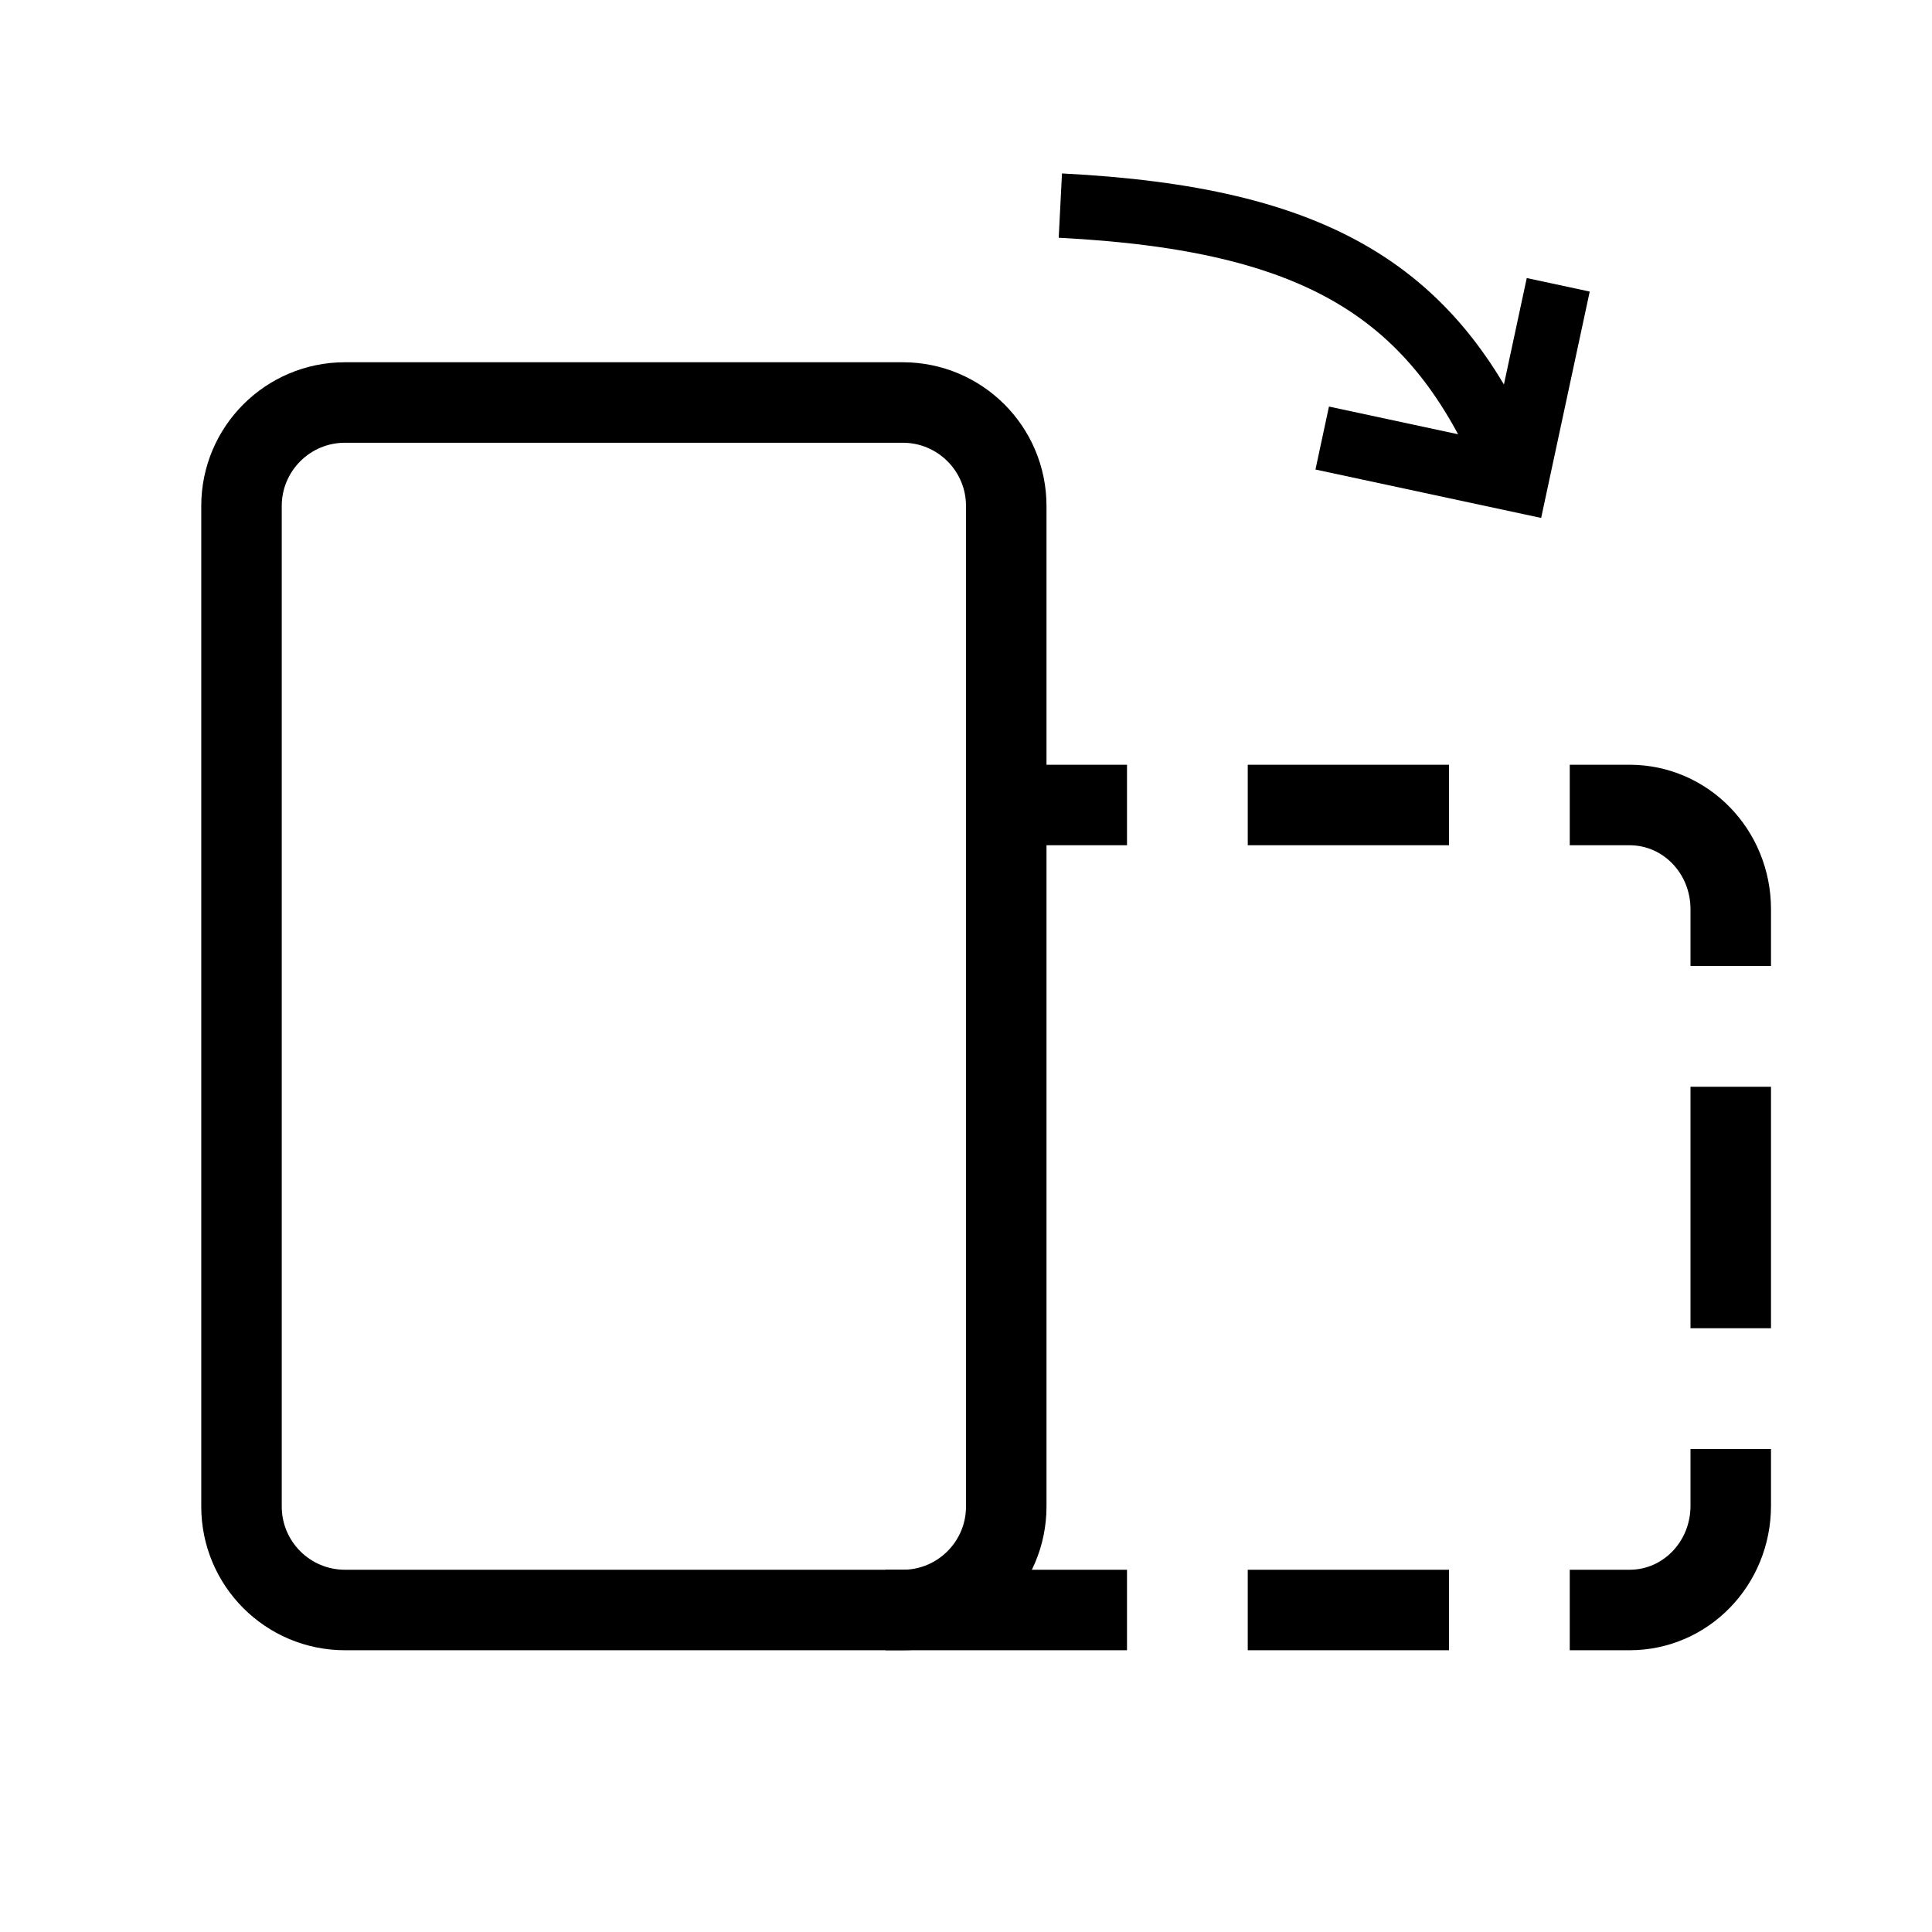
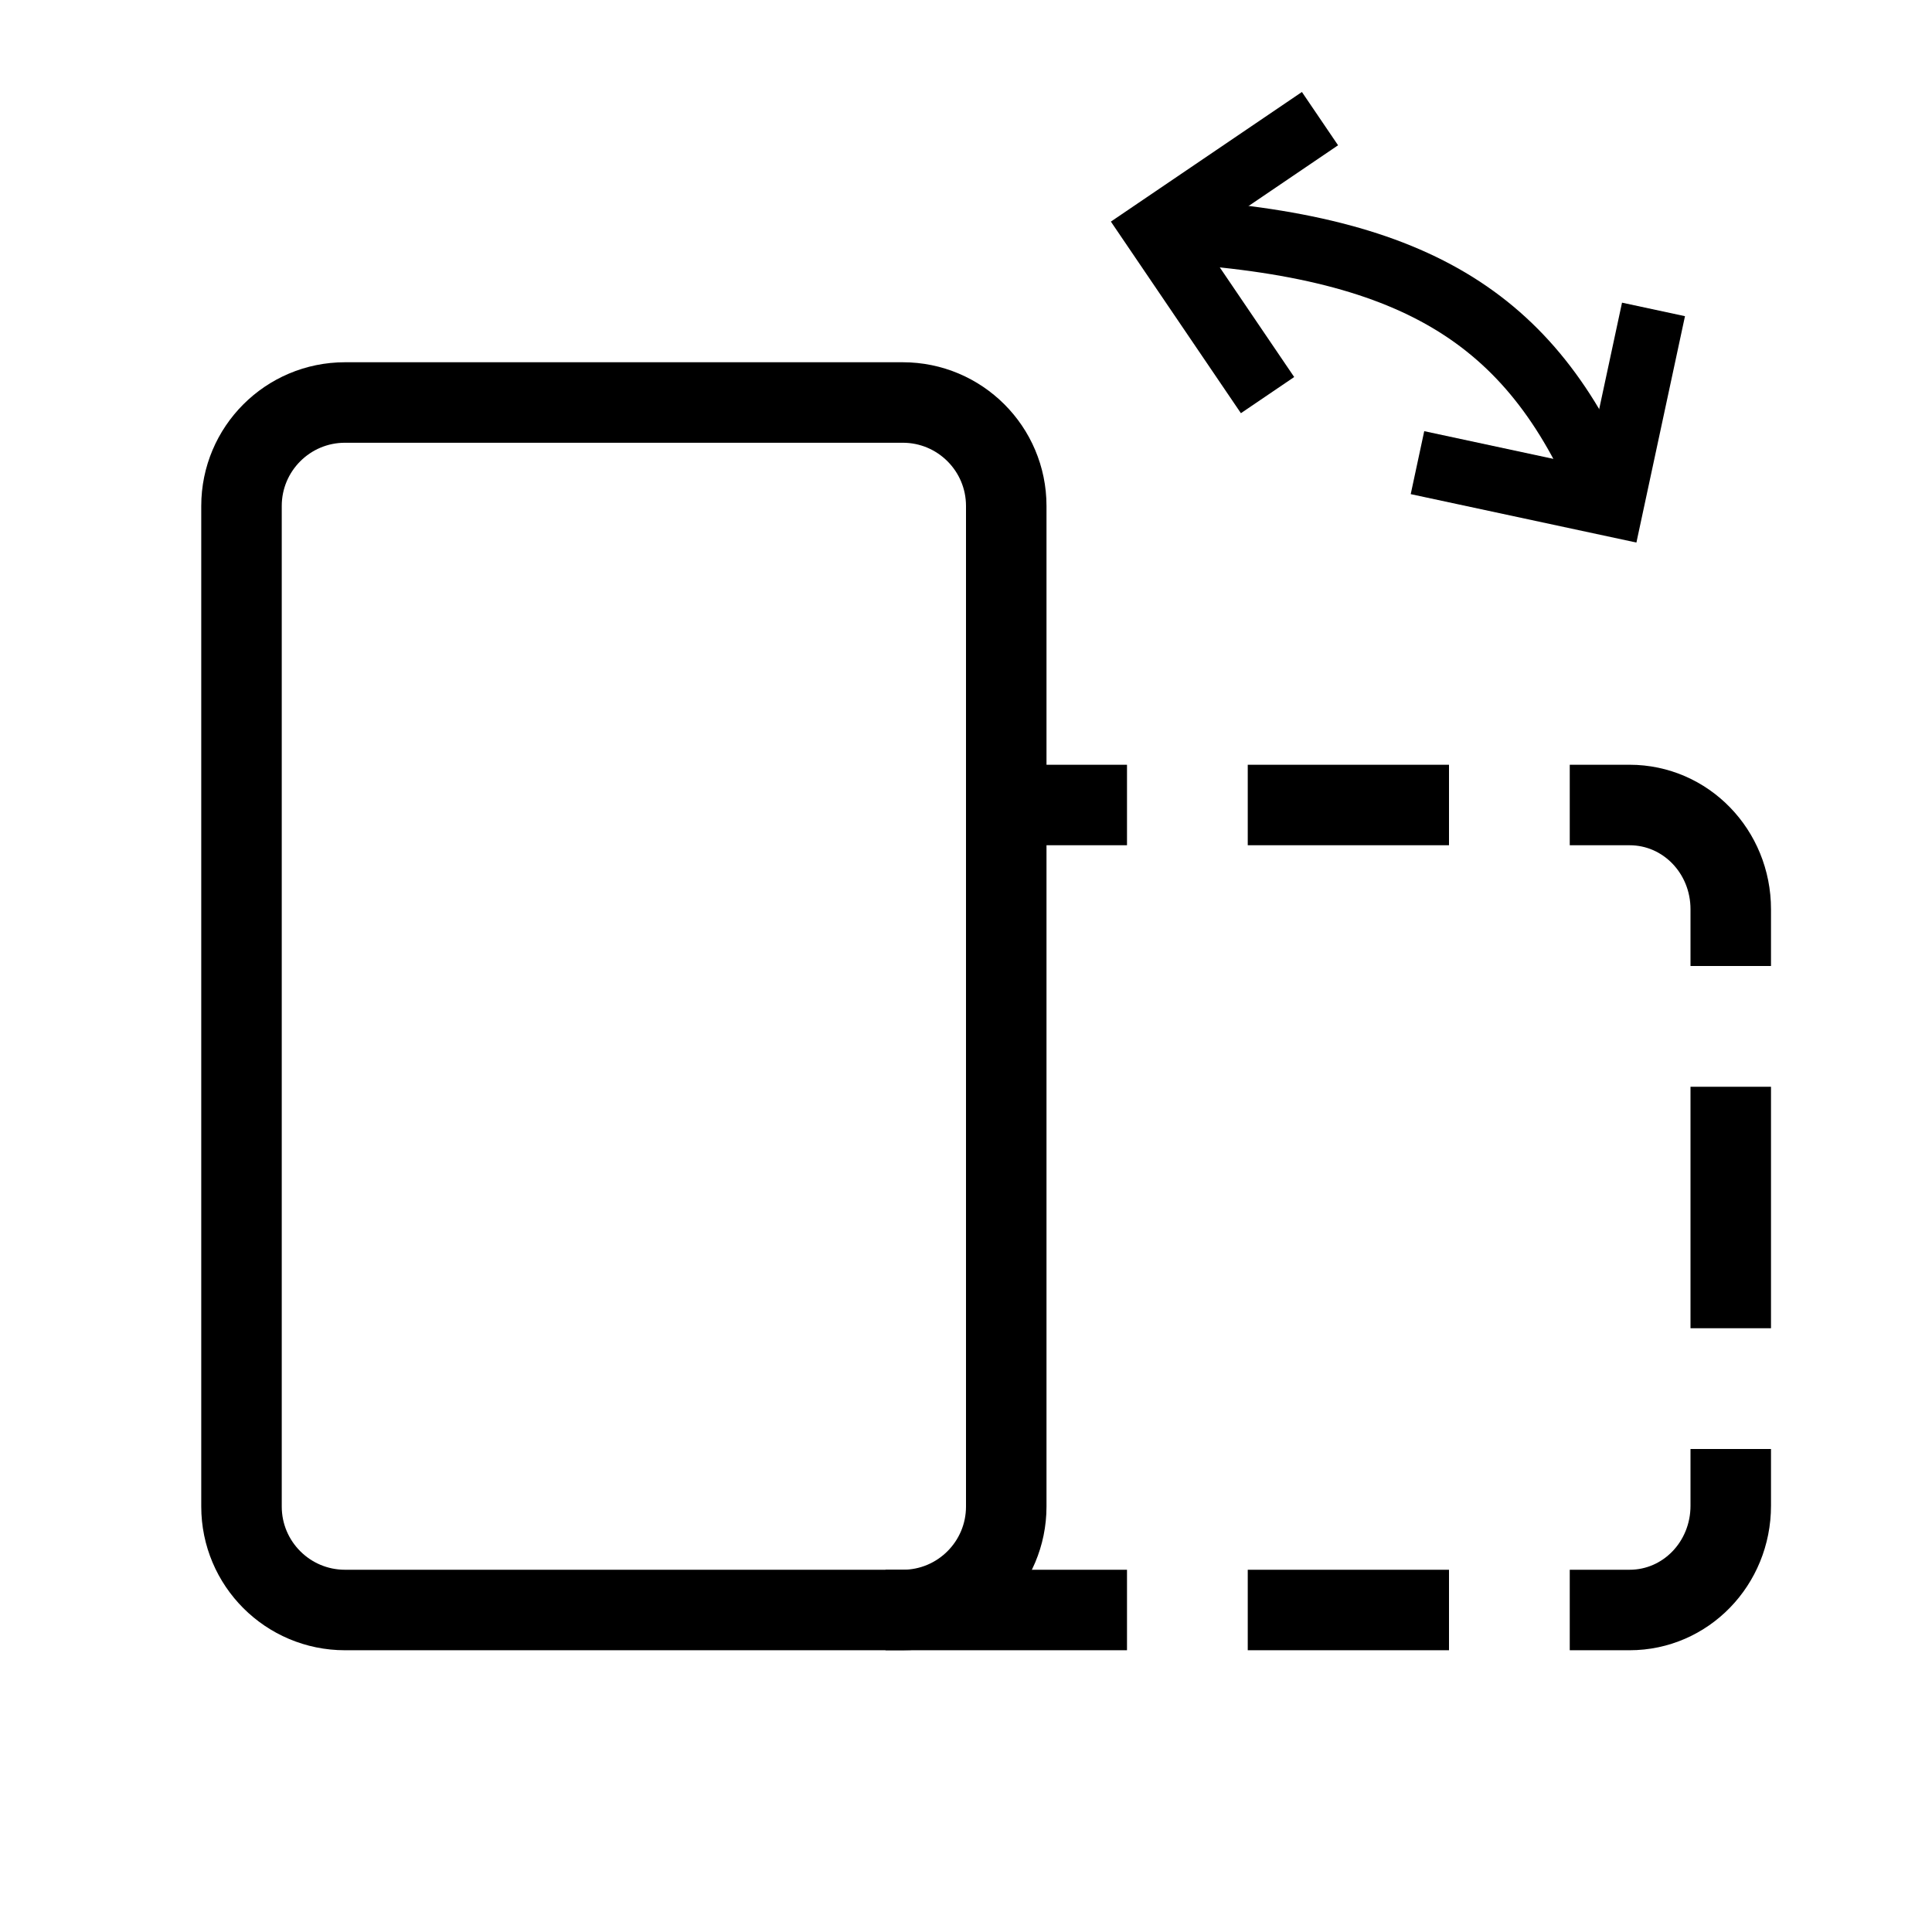
<svg xmlns="http://www.w3.org/2000/svg" version="1.1" width="48" height="48" viewBox="0 0 48 48" enable-background="new 0 0 24.00 24.00" xml:space="preserve" id="svg4">
  <defs id="defs8" />
  <path id="rect1037" style="fill:none;stroke:#000000;stroke-width:2;stroke-linejoin:round" d="m 39,20 1.486,-1e-6 C 41.879,20 43,21.155 43,22.59 V 24 m 0,3 v 6 m 0,3 v 1.41 C 43,38.845 41.879,40 40.486,40 H 39 m -3,0 h -5 m -3,0 H 22 M 25,20 28,20 m 3,0 h 5" />
-   <path style="fill:none;stroke:#000000;stroke-width:1.6;stroke-miterlimit:4;stroke-dasharray:none;stroke-opacity:1" id="path1207" d="m 26.344,5.108 c 6.404,0.326 9.325,2.142 11.187,6.567" />
-   <path style="fill:none;stroke:#000000;stroke-width:1.6;stroke-linecap:butt;stroke-linejoin:miter;stroke-opacity:1;stroke-miterlimit:4;stroke-dasharray:none" d="m 32.85,10.883 4.825,1.035 1.039,-4.842" id="path1209" />
  <rect style="fill:none;stroke:#000000;stroke-width:2;stroke-linejoin:round" id="rect1443" width="19" height="30" x="6" y="10" ry="2.571" />
+   <g id="g857" transform="translate(2.366814,0.6114534)">
+     <path style="fill:none;stroke:#000000;stroke-width:1.6;stroke-miterlimit:4;stroke-dasharray:none;stroke-opacity:1" id="path1207" d="m 26.344,5.108 c 6.404,0.326 9.325,2.142 11.187,6.567" />
+     <path style="fill:none;stroke:#000000;stroke-width:1.6;stroke-linecap:butt;stroke-linejoin:miter;stroke-miterlimit:4;stroke-dasharray:none;stroke-opacity:1" d="m 32.85,10.883 4.825,1.035 1.039,-4.842" id="path1209" />
+     <path style="fill:none;stroke:#000000;stroke-width:1.6;stroke-linecap:butt;stroke-linejoin:miter;stroke-miterlimit:4;stroke-dasharray:none;stroke-opacity:1" d="m 30.428,2.336 -4.084,2.771 2.781,4.098" id="path1209-3" />
+   </g>
</svg>
